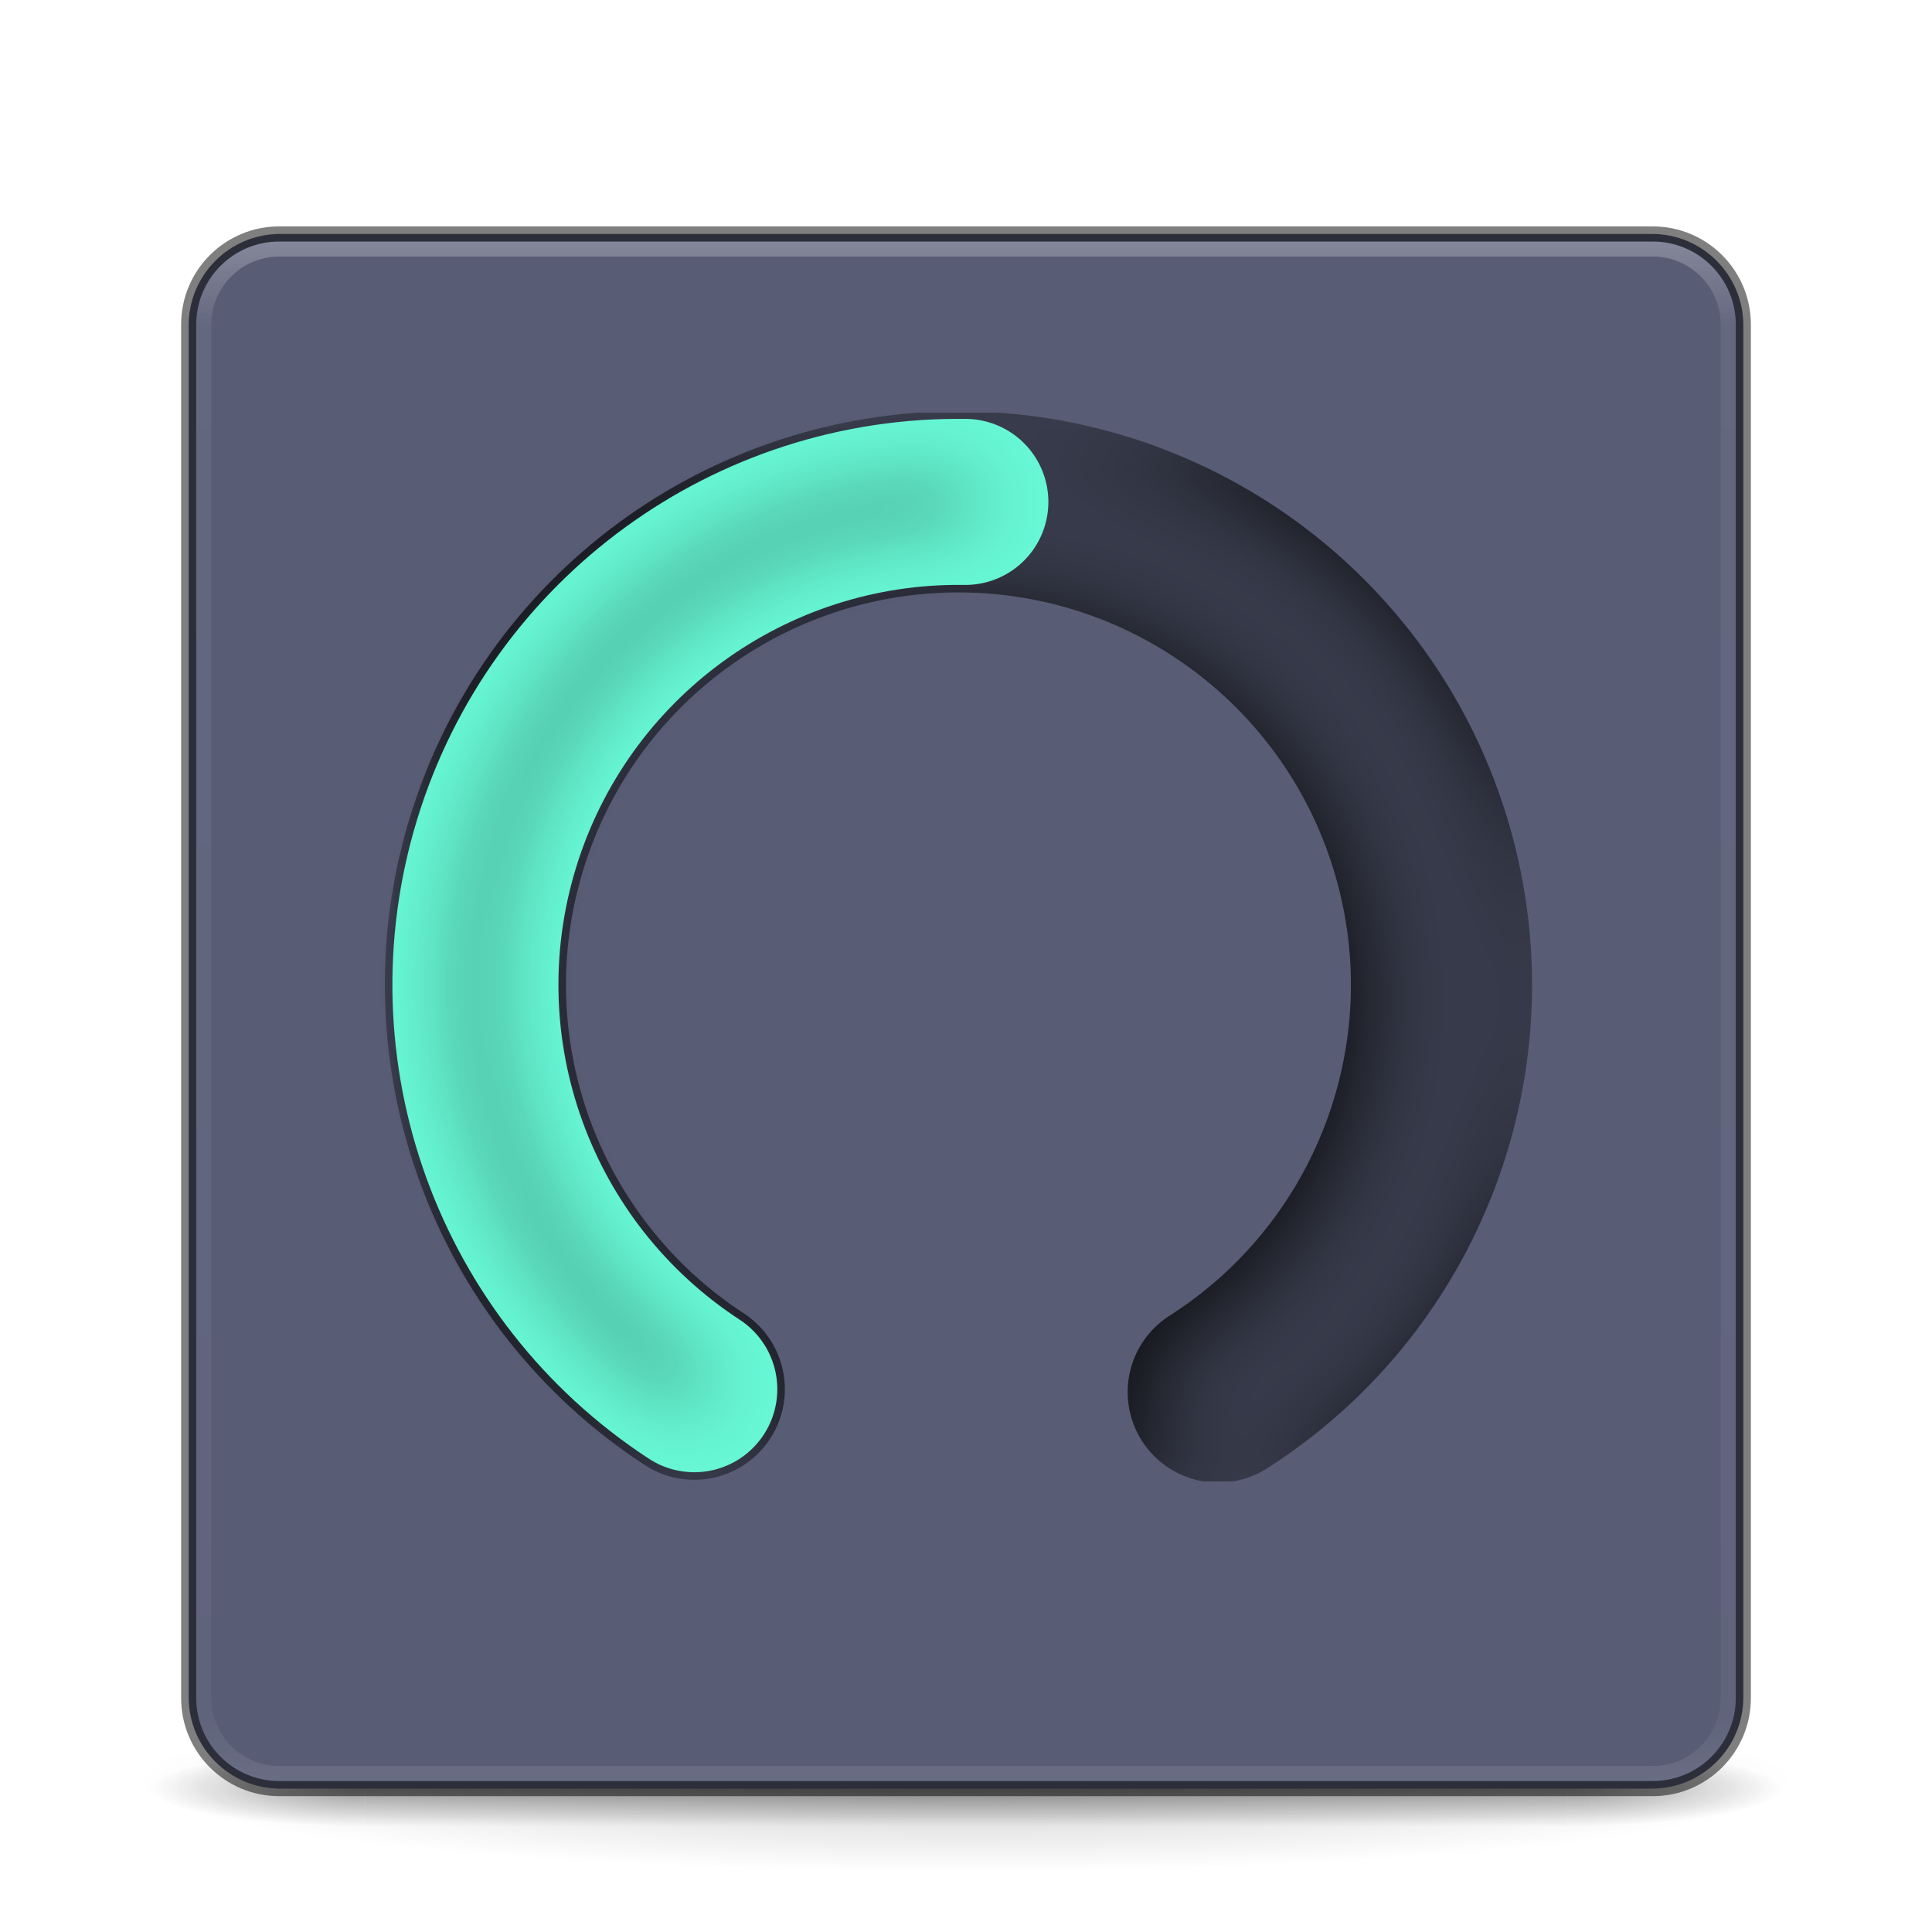
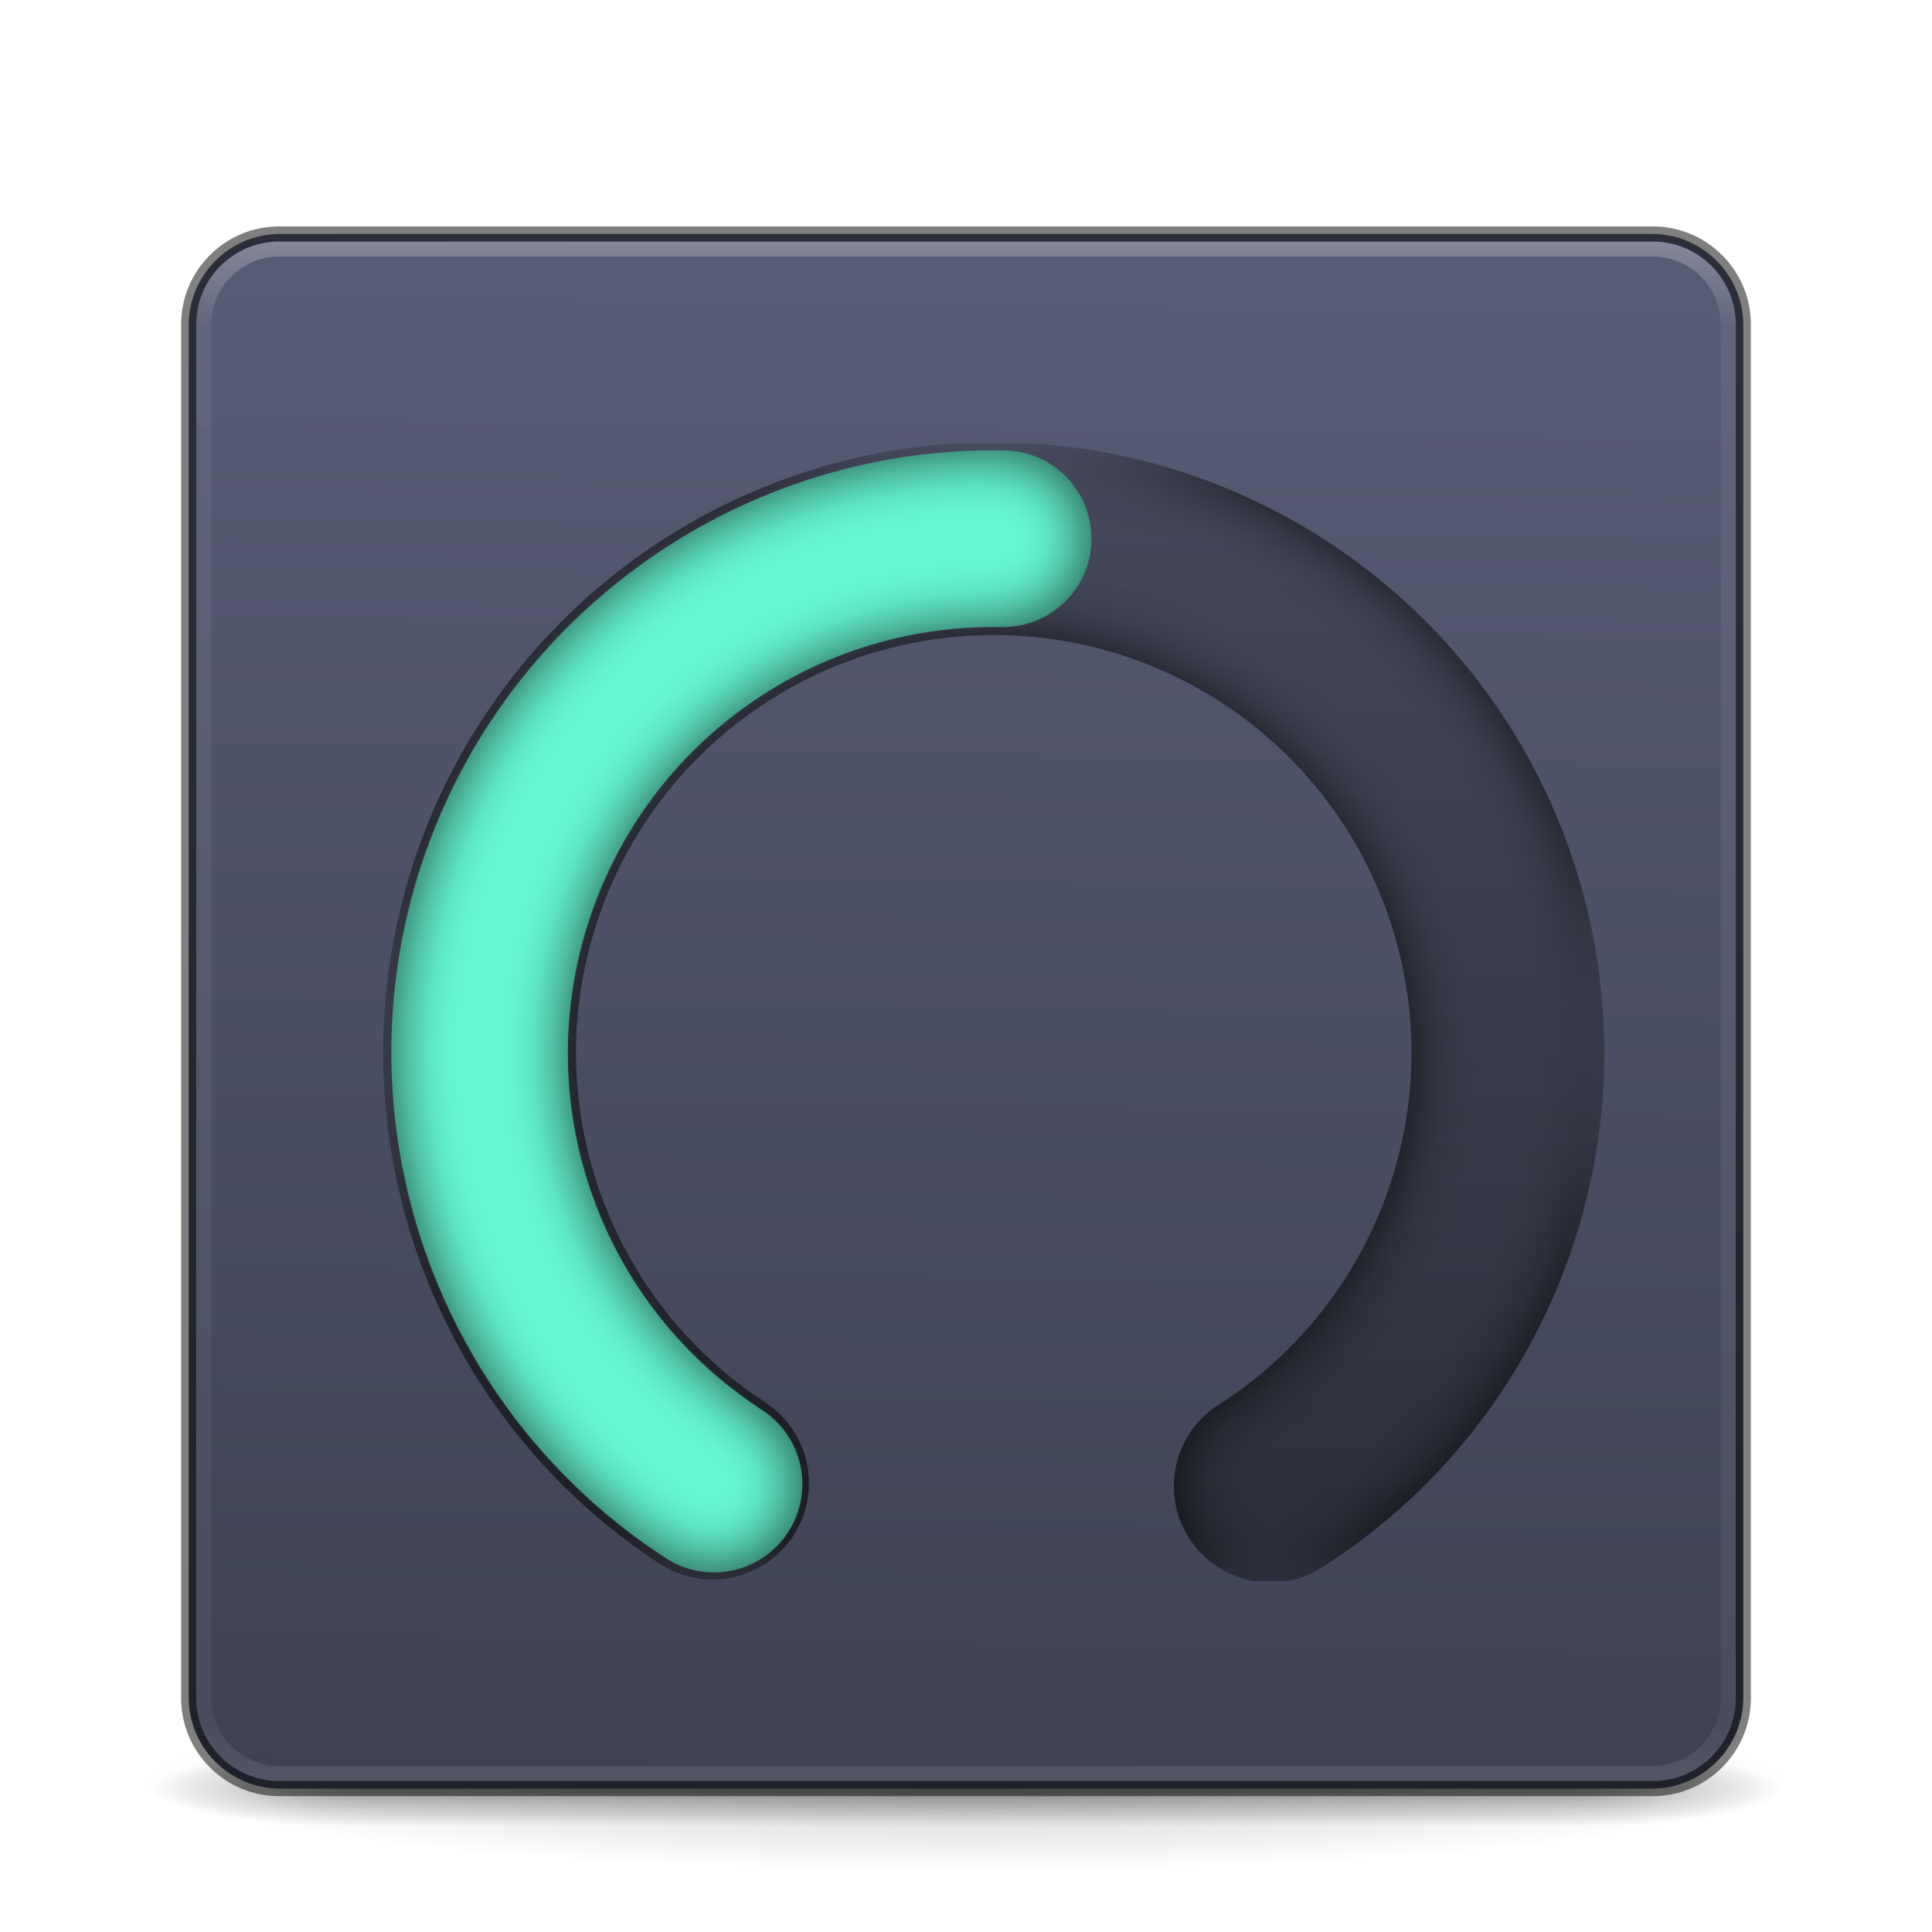
<svg xmlns="http://www.w3.org/2000/svg" xmlns:xlink="http://www.w3.org/1999/xlink" id="svg4379" height="128" width="128" version="1.1">
  <defs id="defs4381">
+     <linearGradient id="linearGradient4614">
+       <stop style="stop-color:#46495d;stop-opacity:1" offset="0" id="stop4616" />
+       <stop style="stop-color:#2c2e3a;stop-opacity:1" offset="1" id="stop4618" />
+     </linearGradient>
+     <linearGradient id="linearGradient4606">
+       <stop style="stop-color:#585c75;stop-opacity:1;" offset="0" id="stop4608" />
+       <stop style="stop-color:#3f4254;stop-opacity:1" offset="1" id="stop4610" />
+     </linearGradient>
    <linearGradient gradientTransform="matrix(0.8955358,0,0,-0.8966327,6.683621,69.70584)" gradientUnits="userSpaceOnUse" xlink:href="#linearGradient4113" id="linearGradient3149" y2="3.451" x2="76.523" y1="-9.023" x1="76.523" />
    <linearGradient id="linearGradient4113">
      <stop offset="0" style="stop-color:#000000;stop-opacity:1" id="stop4115" />
      <stop offset="1" style="stop-color:#000000;stop-opacity:0" id="stop4117" />
    </linearGradient>
    <linearGradient gradientTransform="matrix(2.72973,0,0,2.72973,-1.513512,1.486514)" gradientUnits="userSpaceOnUse" xlink:href="#linearGradient3924-776" id="linearGradient3159" y2="43" x2="24" y1="5" x1="24" />
    <linearGradient id="linearGradient3924-776">
      <stop offset="0" style="stop-color:#ffffff;stop-opacity:1" id="stop3124" />
      <stop offset="0.063" style="stop-color:#ffffff;stop-opacity:0.235" id="stop3126" />
      <stop offset="0.951" style="stop-color:#ffffff;stop-opacity:0.157" id="stop3128" />
      <stop offset="1" style="stop-color:#ffffff;stop-opacity:0.392" id="stop3130" />
    </linearGradient>
    <radialGradient gradientTransform="matrix(0,25.08328,-30.79425,0,372.8166,-208.0918)" gradientUnits="userSpaceOnUse" xlink:href="#linearGradient2867-449-88-871-390-598-476-591-434-148-57-177-8-3-3-6-4-8-8-8-5" id="radialGradient3395" fy="9.957" fx="6.2" r="12.672" cy="9.957" cx="6.73" />
    <linearGradient id="linearGradient2867-449-88-871-390-598-476-591-434-148-57-177-8-3-3-6-4-8-8-8-5">
      <stop offset="0" style="stop-color:#95a3ab;stop-opacity:1" id="stop3750-1-0-7-6-6-1-3-9-3" />
      <stop offset="0.262" style="stop-color:#667885;stop-opacity:1" id="stop3752-3-7-4-0-32-8-923-0-7" />
      <stop offset="0.705" style="stop-color:#485a6c;stop-opacity:1" id="stop3754-1-8-5-2-7-6-7-1-9" />
      <stop offset="1" style="stop-color:#273445;stop-opacity:1" id="stop3756-1-6-2-6-6-1-96-6-0" />
    </linearGradient>
    <radialGradient gradientTransform="matrix(2.003784,0,0,1.4,27.98813,-17.4)" gradientUnits="userSpaceOnUse" xlink:href="#linearGradient3688-166-749-5" id="radialGradient2455-1" fy="43.5" fx="4.993" r="2.5" cy="43.5" cx="4.993" />
    <linearGradient id="linearGradient3688-166-749-5">
      <stop offset="0" style="stop-color:#181818;stop-opacity:1" id="stop2883-0" />
      <stop offset="1" style="stop-color:#181818;stop-opacity:0" id="stop2885-5" />
    </linearGradient>
    <radialGradient gradientTransform="matrix(2.003784,0,0,1.4,-20.01187,-104.4)" gradientUnits="userSpaceOnUse" xlink:href="#linearGradient3688-464-309-8" id="radialGradient2457-5" fy="43.5" fx="4.993" r="2.5" cy="43.5" cx="4.993" />
    <linearGradient id="linearGradient3688-464-309-8">
      <stop offset="0" style="stop-color:#181818;stop-opacity:1" id="stop2889-9" />
      <stop offset="1" style="stop-color:#181818;stop-opacity:0" id="stop2891-4" />
    </linearGradient>
    <linearGradient gradientUnits="userSpaceOnUse" xlink:href="#linearGradient3702-501-757-0" id="linearGradient2459-7" y2="39.999" x2="25.058" y1="47.028" x1="25.058" />
    <linearGradient id="linearGradient3702-501-757-0">
      <stop offset="0" style="stop-color:#181818;stop-opacity:0" id="stop2895-0" />
      <stop offset="0.5" style="stop-color:#181818;stop-opacity:1" id="stop2897-2" />
      <stop offset="1" style="stop-color:#181818;stop-opacity:0" id="stop2899-6" />
    </linearGradient>
    <linearGradient id="linearGradient3811">
      <stop offset="0" style="stop-color:#000000;stop-opacity:1" id="stop3813" />
      <stop offset="1" style="stop-color:#000000;stop-opacity:0" id="stop3815" />
    </linearGradient>
    <radialGradient gradientTransform="matrix(1.556392,0,0,0.1697883,70.27036,102.1303)" gradientUnits="userSpaceOnUse" xlink:href="#linearGradient3811" id="radialGradient4377" fy="93.468" fx="-4.029" r="35.338" cy="93.468" cx="-4.029" />
    <filter style="color-interpolation-filters:sRGB;" id="filter4287">
      <feFlood flood-opacity="0.741" flood-color="rgb(0,0,0)" result="flood" id="feFlood4289" />
      <feComposite in="flood" in2="SourceGraphic" operator="out" result="composite1" id="feComposite4291" />
      <feGaussianBlur in="composite1" stdDeviation="3" result="blur" id="feGaussianBlur4293" />
      <feOffset dx="1" dy="1" result="offset" id="feOffset4295" />
      <feComposite in="offset" in2="SourceGraphic" operator="atop" result="composite2" id="feComposite4297" />
    </filter>
-     <filter style="color-interpolation-filters:sRGB" id="filter4879" x="-0.194" width="1.388" y="-0.107" height="1.214">
-       <feGaussianBlur stdDeviation="2.623" id="feGaussianBlur4881" />
+     <filter style="color-interpolation-filters:sRGB;" id="filter4576">
+       <feFlood flood-opacity="0.741" flood-color="rgb(0,0,0)" result="flood" id="feFlood4578" />
+       <feComposite in="flood" in2="SourceGraphic" operator="out" result="composite1" id="feComposite4580" />
+       <feGaussianBlur in="composite1" stdDeviation="2" result="blur" id="feGaussianBlur4582" />
+       <feOffset dx="1.38778e-16" dy="1.38778e-16" result="offset" id="feOffset4584" />
+       <feComposite in="offset" in2="SourceGraphic" operator="atop" result="composite2" id="feComposite4586" />
    </filter>
+     <filter style="color-interpolation-filters:sRGB;" id="filter4588">
+       <feFlood flood-opacity="0.741" flood-color="rgb(0,0,0)" result="flood" id="feFlood4590" />
+       <feComposite in="flood" in2="SourceGraphic" operator="out" result="composite1" id="feComposite4592" />
+       <feGaussianBlur in="composite1" stdDeviation="2" result="blur" id="feGaussianBlur4594" />
+       <feOffset dx="1.38778e-16" dy="1.38778e-16" result="offset" id="feOffset4596" />
+       <feComposite in="offset" in2="SourceGraphic" operator="atop" result="composite2" id="feComposite4598" />
+     </filter>
+     <linearGradient xlink:href="#linearGradient4606" id="linearGradient4612" x1="68" y1="14.5" x2="66.5" y2="119" gradientUnits="userSpaceOnUse" />
+     <linearGradient xlink:href="#linearGradient4614" id="linearGradient4620" x1="67.356" y1="26.81" x2="66.899" y2="103.676" gradientUnits="userSpaceOnUse" />
  </defs>
  <path d="M 119,118 A 55,6 0 0 1 9,118 55,6 0 1 1 119,118 Z" id="path3041" style="color:#000000;display:inline;overflow:visible;visibility:visible;opacity:0.2;fill:url(#radialGradient4377);fill-opacity:1;fill-rule:nonzero;stroke:none;stroke-width:1;marker:none;enable-background:accumulate" />
  <g transform="matrix(2.699999,0,0,0.5555561,-0.8000019,94.88888)" id="g2036" style="display:inline">
    <g transform="matrix(1.052632,0,0,1.285713,-1.263158,-13.42854)" id="g3712" style="opacity:0.4">
      <rect width="5" height="7" x="38" y="40" id="rect2801" style="fill:url(#radialGradient2455-1);fill-opacity:1;stroke:none" />
      <rect width="5" height="7" x="-10" y="-47" transform="scale(-1,-1)" id="rect3696" style="fill:url(#radialGradient2457-5);fill-opacity:1;stroke:none" />
      <rect width="28" height="7" x="10" y="40" id="rect3700" style="fill:url(#linearGradient2459-7);fill-opacity:1;stroke:none" />
    </g>
  </g>
-   <rect width="103" height="103" rx="6.055" ry="6.055" x="12.5" y="15.5" id="rect5505-21-3" style="color:#000000;display:inline;overflow:visible;visibility:visible;fill:#585c75;fill-opacity:1;fill-rule:nonzero;stroke:none;stroke-width:1;marker:none;enable-background:accumulate" />
+   <rect width="103" height="103" rx="6.055" ry="6.055" x="12.5" y="15.5" id="rect5505-21-3" style="color:#000000;display:inline;overflow:visible;visibility:visible;fill:url(#linearGradient4612);fill-opacity:1;fill-rule:nonzero;stroke:none;stroke-width:1;marker:none;enable-background:accumulate" />
  <rect width="101" height="101" rx="5" ry="5" x="13.5" y="16.5" id="rect6741-7" style="opacity:0.3;fill:none;stroke:url(#linearGradient3159);stroke-width:1;stroke-linecap:round;stroke-linejoin:round;stroke-miterlimit:4;stroke-dasharray:none;stroke-dashoffset:0;stroke-opacity:1" />
  <rect width="103" height="103" rx="6" ry="6" x="12.5" y="15.5" id="rect5505-21-6" style="color:#000000;display:inline;overflow:visible;visibility:visible;opacity:0.5;fill:none;stroke:#000000;stroke-width:1;stroke-linecap:round;stroke-linejoin:round;stroke-miterlimit:4;stroke-dasharray:none;stroke-dashoffset:0;stroke-opacity:1;marker:none;enable-background:accumulate" />
-   <path style="fill:none;fill-opacity:1;stroke:#383b4b;stroke-width:12;stroke-linecap:round;stroke-linejoin:round;stroke-miterlimit:4;stroke-dasharray:none;stroke-opacity:1;filter:url(#filter4287)" id="path4194" d="M 45.998,92.039 A 32,32 0 0 1 32.855,56.036 32,32 0 0 1 63.674,33.25 32,32 0 0 1 94.243,56.369 32,32 0 0 1 80.711,92.228" />
-   <path d="M 45.998,92.039 A 32,32 0 0 1 32.896,55.901 32,32 0 0 1 63.957,33.253" id="path4198" style="fill:none;fill-opacity:1;stroke:#67f8d5;stroke-width:11;stroke-linecap:round;stroke-linejoin:round;stroke-miterlimit:4;stroke-dasharray:none;stroke-opacity:1" />
-   <path style="fill:none;fill-opacity:1;stroke:#000000;stroke-width:1;stroke-linecap:round;stroke-linejoin:round;stroke-miterlimit:4;stroke-dasharray:none;stroke-opacity:1;filter:url(#filter4879)" id="path4493" d="M 45.998,92.039 A 32,32 0 0 1 32.896,55.901 32,32 0 0 1 63.957,33.253" />
+   <g id="g4622" transform="matrix(0.9083549,0,0,0.9083549,5.865284,8.865286)">
+     <path transform="matrix(1.105831,0,0,1.105831,-6.958426,-8.066397)" d="M 47.45,96.292 A 33.909,33.909 0 0 1 33.524,58.14 33.909,33.909 0 0 1 66.181,33.995 33.909,33.909 0 0 1 98.574,58.493 33.909,33.909 0 0 1 84.235,96.491" id="path4194" style="fill:none;fill-opacity:1;stroke:url(#linearGradient4620);stroke-width:12.716;stroke-linecap:round;stroke-linejoin:round;stroke-miterlimit:4;stroke-dasharray:none;stroke-opacity:1;filter:url(#filter4588)" />
+     <path transform="matrix(1.171807,0,0,1.171807,-8.386593,-9.436453)" id="path4198" d="M 64.035,27.754 C 47.373,27.516 32.505,38.356 27.637,54.293 22.768,70.23 29.04,87.53 42.99,96.645 a 5.501,5.501 0 1 0 6.016,-9.209 C 39.112,80.972 34.703,68.81 38.156,57.508 41.609,46.206 52.062,38.583 63.879,38.752 a 5.501,5.501 0 1 0 0.156,-10.998 z" style="color:#000000;font-style:normal;font-variant:normal;font-weight:normal;font-stretch:normal;font-size:medium;line-height:normal;font-family:sans-serif;text-indent:0;text-align:start;text-decoration:none;text-decoration-line:none;text-decoration-style:solid;text-decoration-color:#000000;letter-spacing:normal;word-spacing:normal;text-transform:none;direction:ltr;block-progression:tb;writing-mode:lr-tb;baseline-shift:baseline;text-anchor:start;white-space:normal;clip-rule:nonzero;display:inline;overflow:visible;visibility:visible;opacity:1;isolation:auto;mix-blend-mode:normal;color-interpolation:sRGB;color-interpolation-filters:linearRGB;solid-color:#000000;solid-opacity:1;fill:#67f8d5;fill-opacity:1;fill-rule:nonzero;stroke:none;stroke-width:11;stroke-linecap:round;stroke-linejoin:round;stroke-miterlimit:4;stroke-dasharray:none;stroke-dashoffset:0;stroke-opacity:1;filter:url(#filter4576);color-rendering:auto;image-rendering:auto;shape-rendering:auto;text-rendering:auto;enable-background:accumulate" />
+   </g>
</svg>
